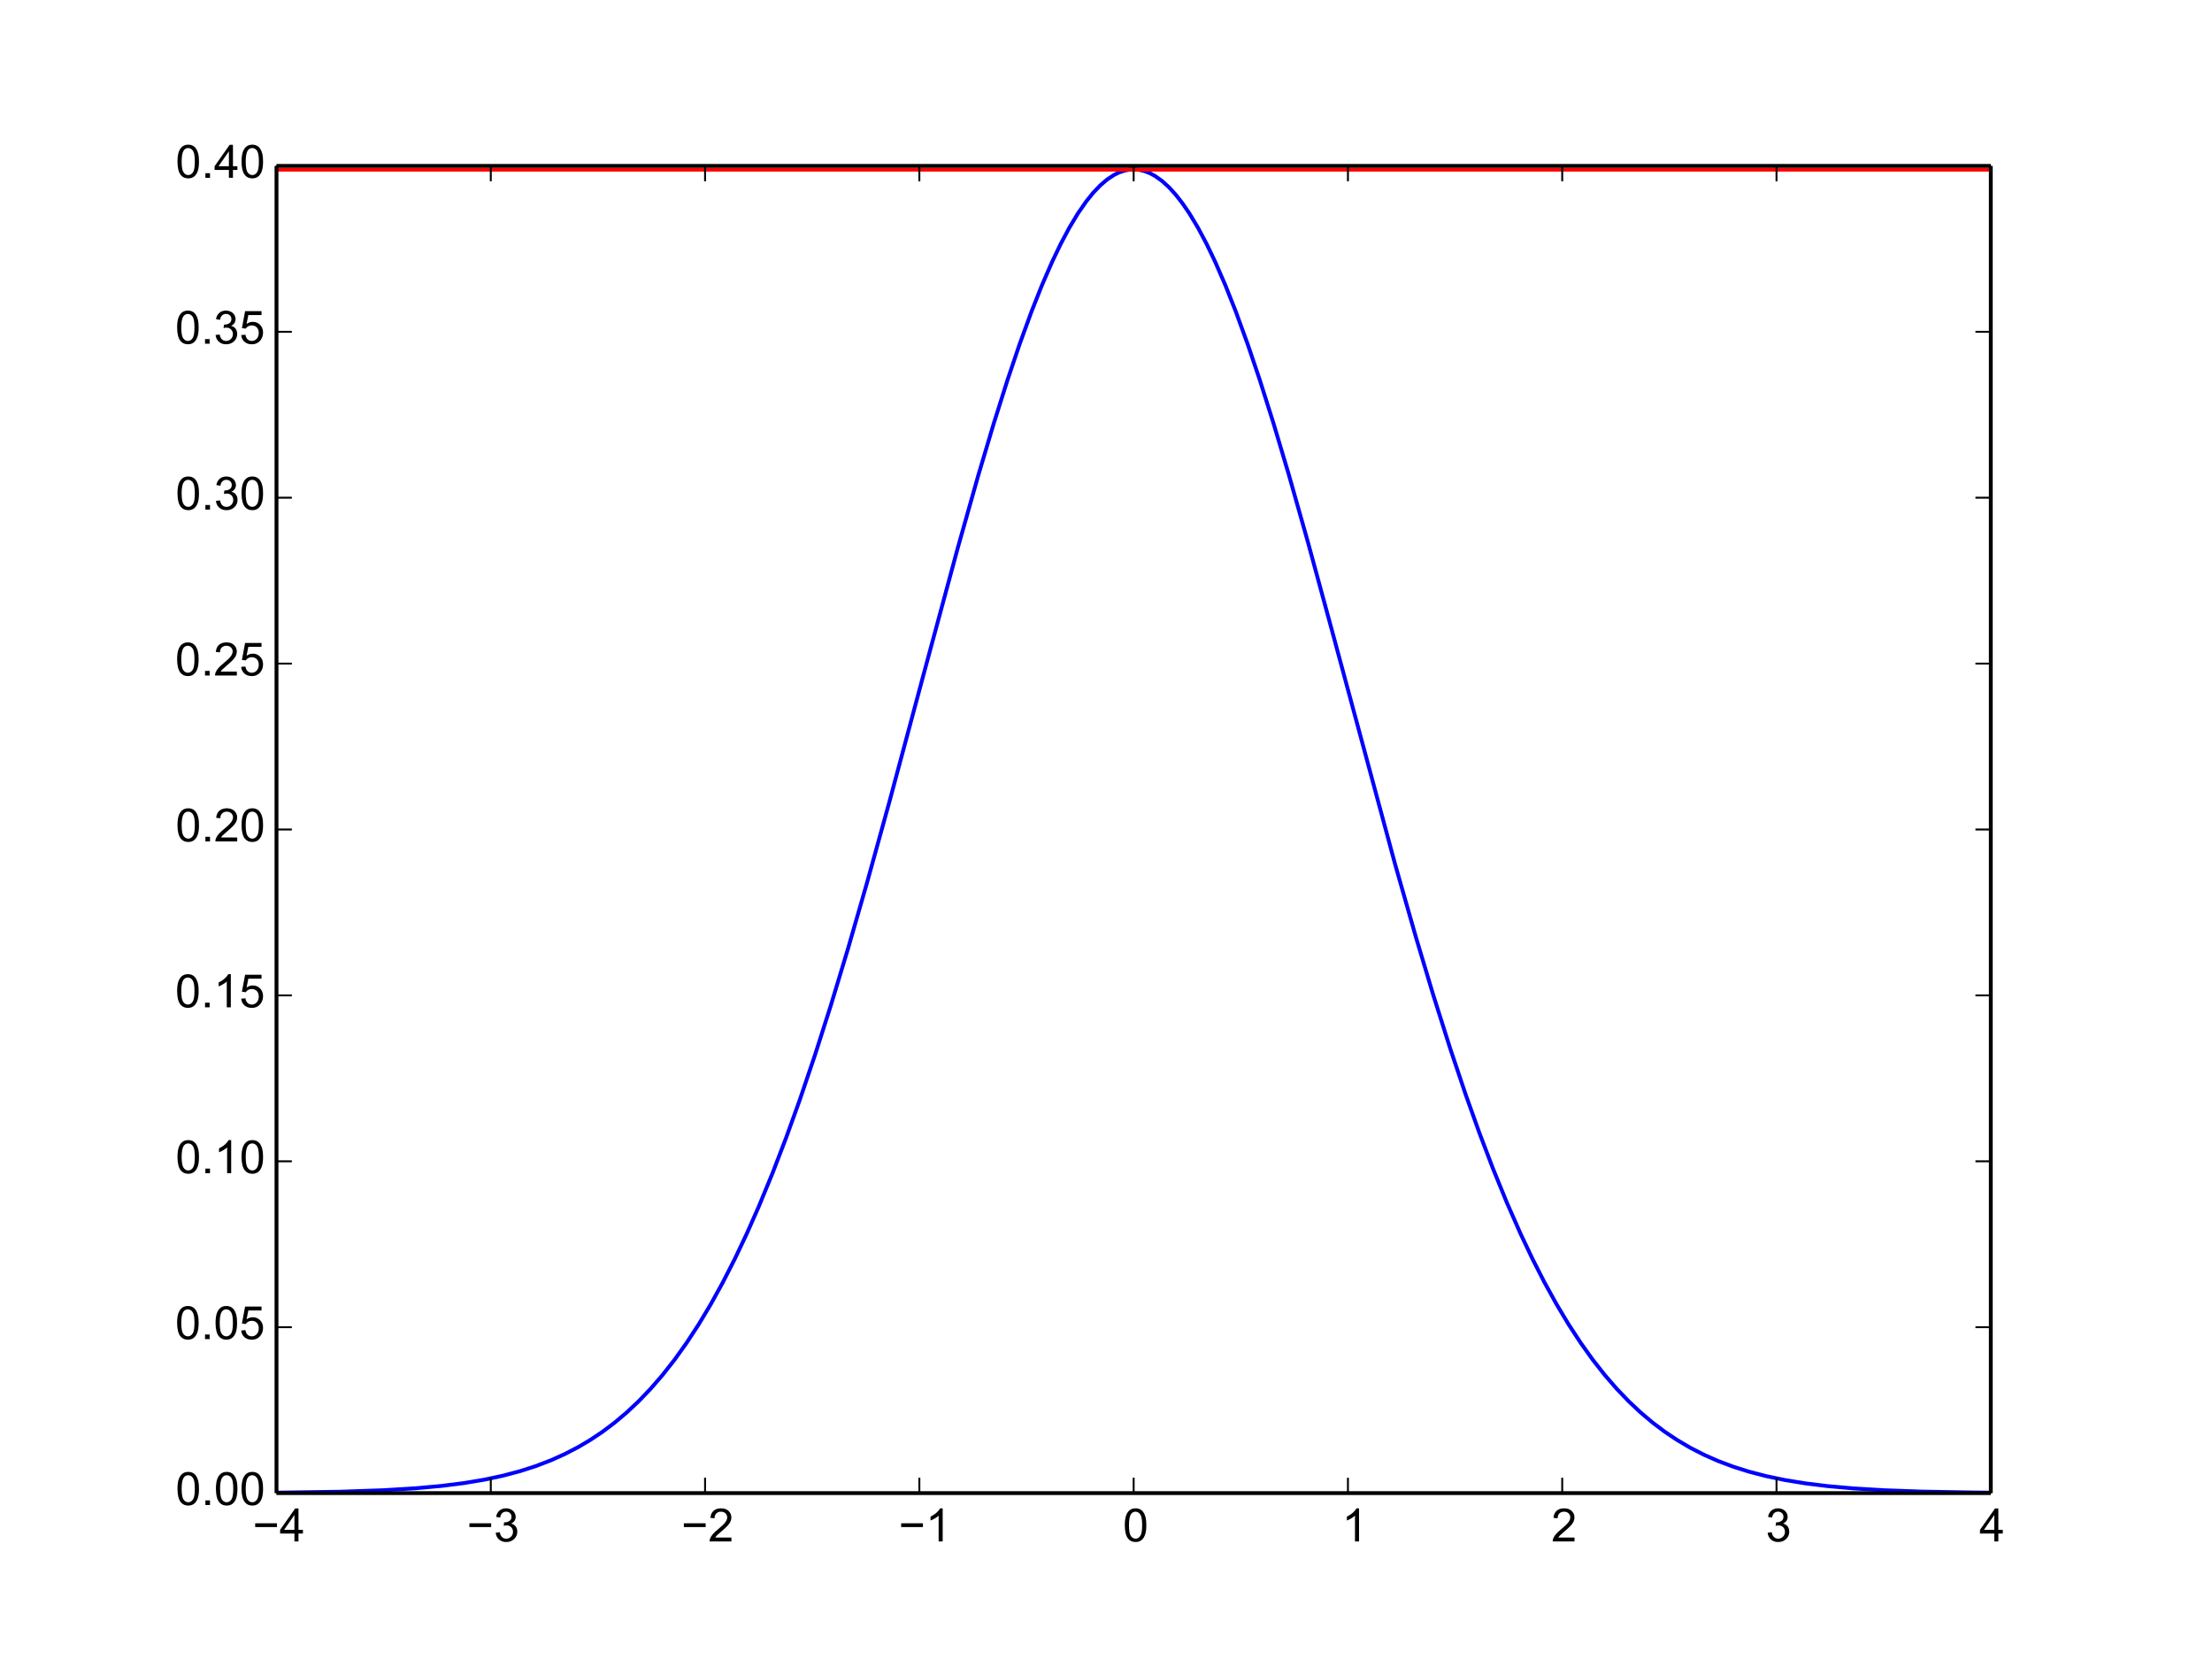
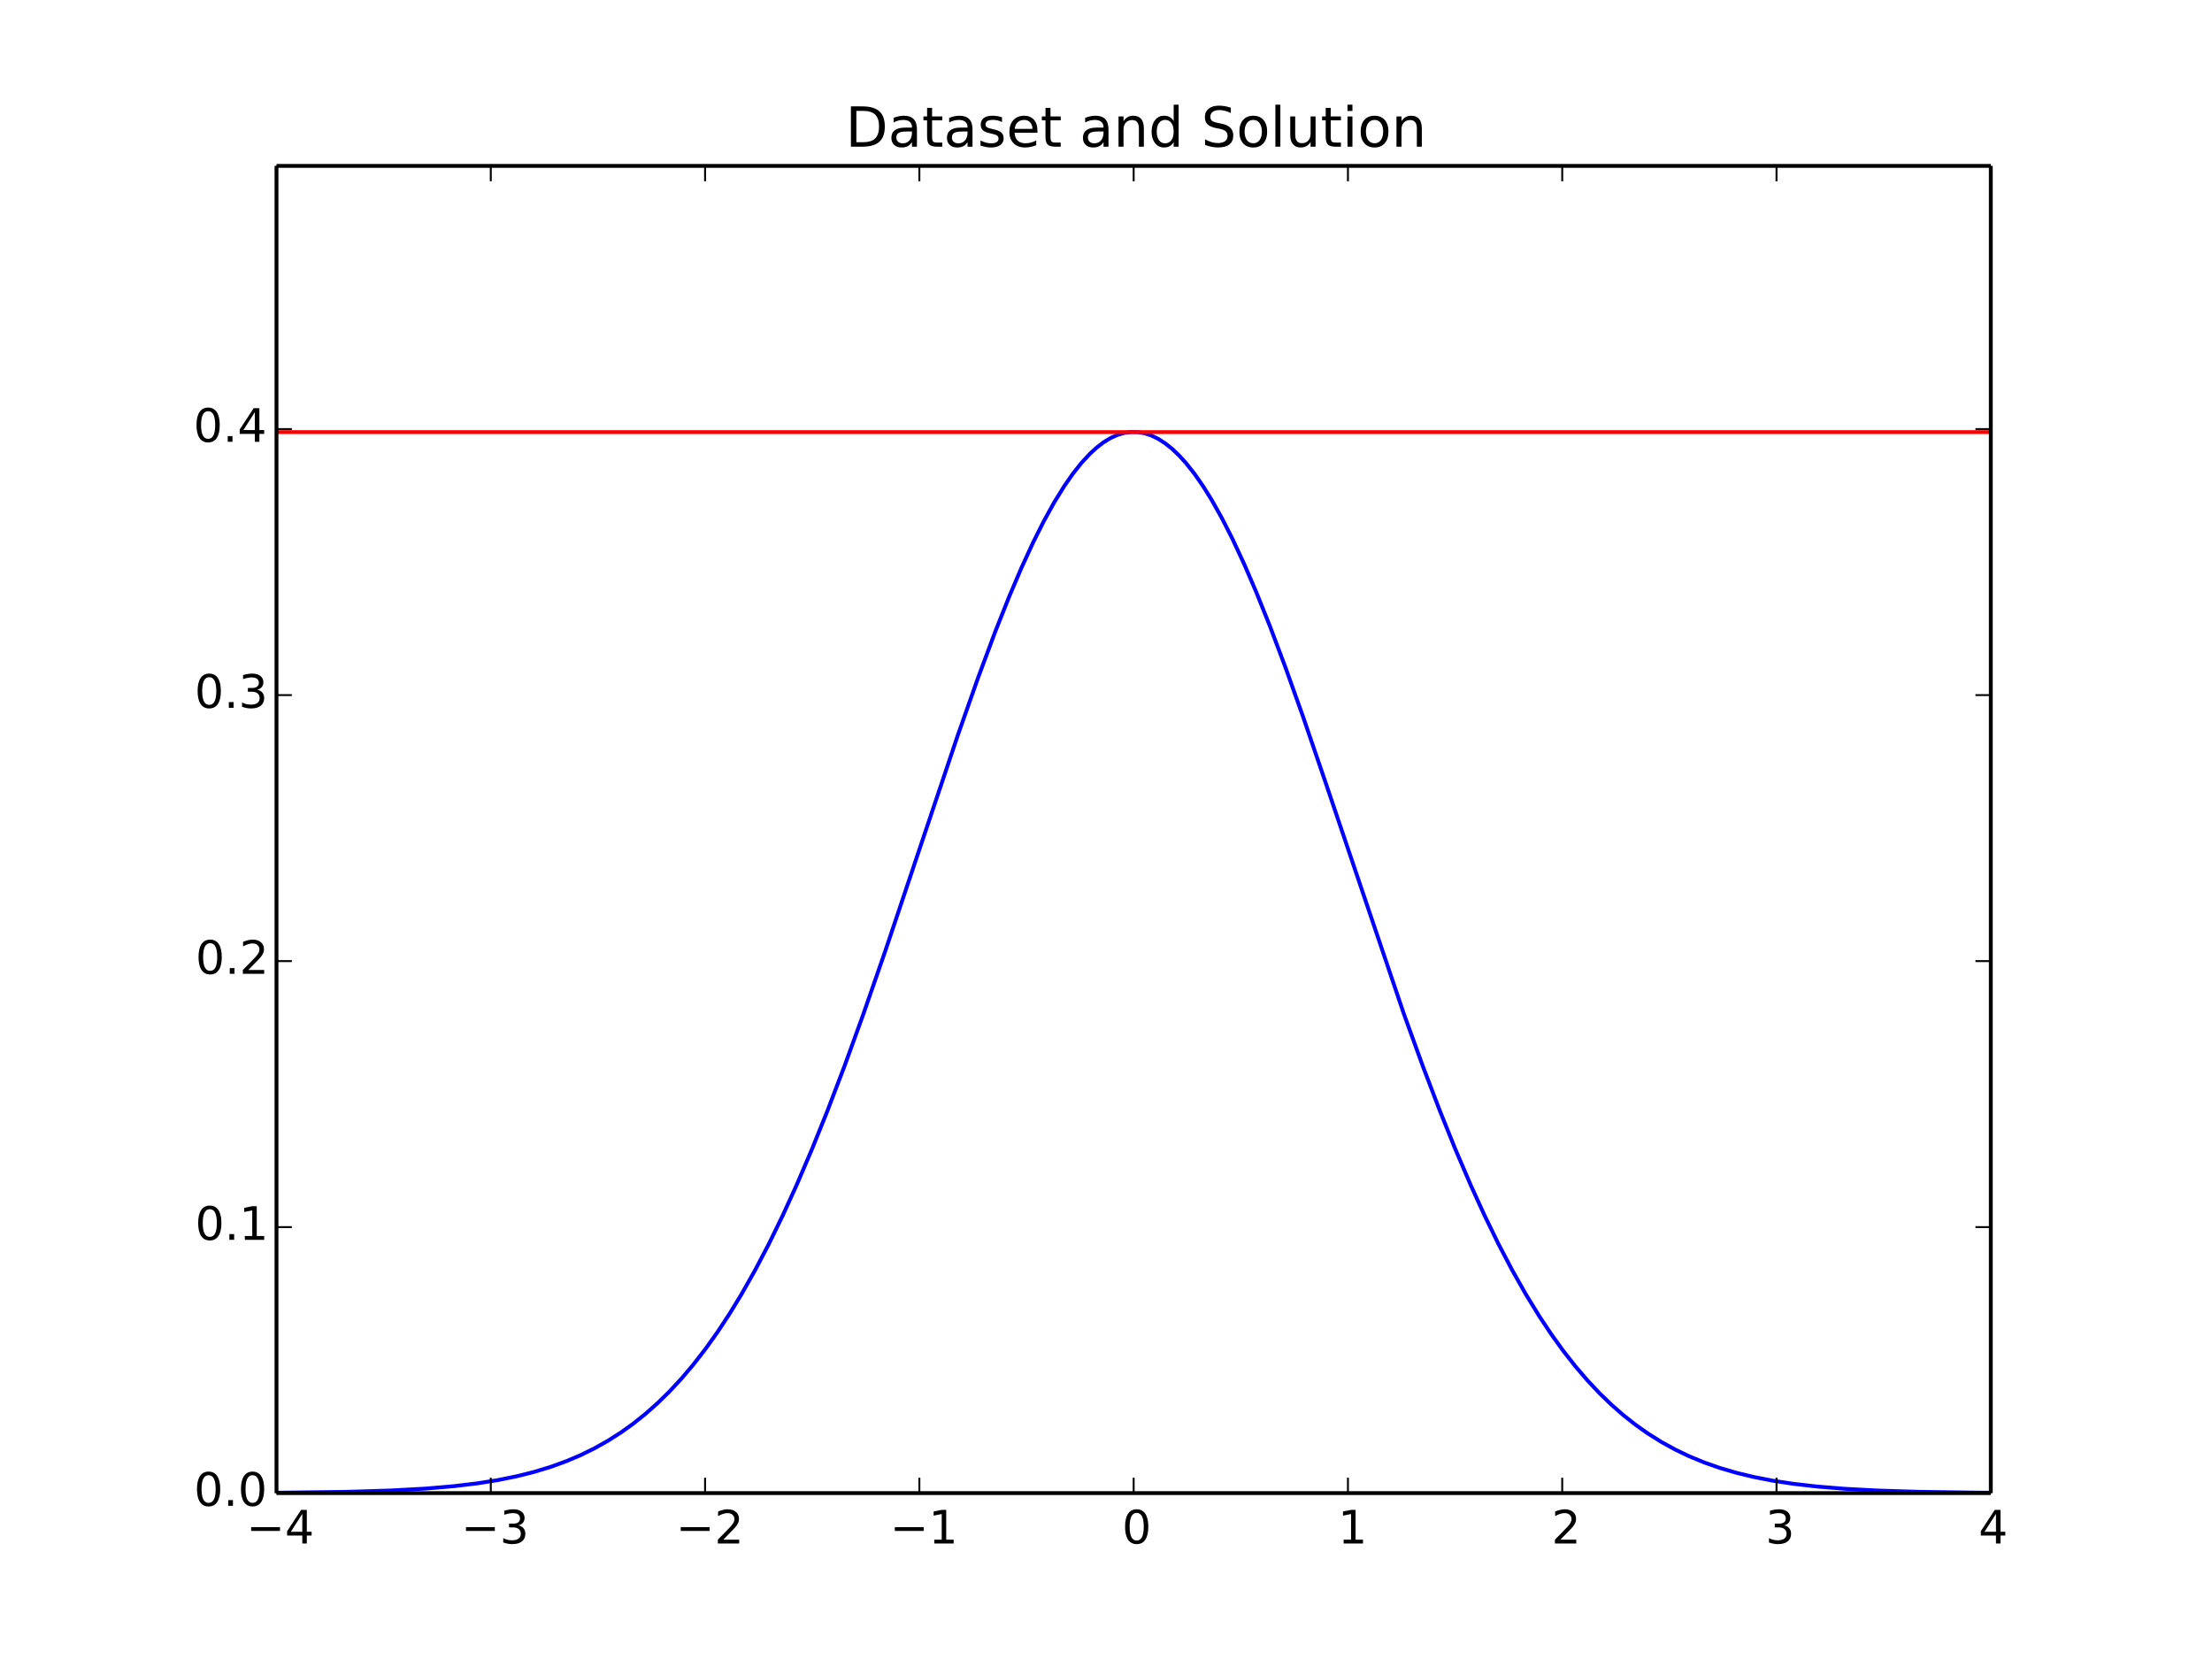
<svg xmlns="http://www.w3.org/2000/svg" xmlns:xlink="http://www.w3.org/1999/xlink" height="432pt" version="1.1" viewBox="0 0 576 432" width="576pt">
  <defs>
    <style type="text/css">
*{stroke-linecap:butt;stroke-linejoin:round;}
  </style>
  </defs>
  <g id="figure_1">
    <g id="patch_1">
      <path d=" M0 432 L576 432 L576 0 L0 0 z " style="fill:#ffffff;" />
    </g>
    <g id="axes_1">
      <g id="patch_2">
        <path d=" M72 388.8 L518.4 388.8 L518.4 43.2 L72 43.2 z " style="fill:#ffffff;" />
      </g>
      <g id="line2d_1">
-         <path clip-path="url(#p7ff5b81e1d)" d=" M72 388.684 L88.533 388.438 L99.704 388.055 L108.195 387.545 L114.897 386.937 L120.706 386.206 L126.068 385.313 L130.984 384.263 L135.452 383.076 L139.474 381.783 L143.495 380.242 L147.07 378.634 L150.645 376.774 L153.773 374.916 L156.901 372.822 L160.029 370.469 L163.157 367.836 L166.285 364.9 L169.413 361.638 L172.541 358.028 L175.668 354.048 L178.796 349.675 L181.924 344.891 L185.052 339.676 L188.18 334.014 L191.308 327.892 L194.436 321.297 L197.564 314.224 L201.139 305.549 L204.714 296.245 L208.288 286.323 L212.31 274.446 L216.332 261.854 L220.8 247.095 L225.715 230.052 L231.524 209.056 L240.461 175.762 L249.398 142.694 L254.76 123.723 L258.782 110.234 L262.357 98.935 L265.485 89.682 L268.613 81.102 L271.294 74.339 L273.975 68.169 L276.209 63.51 L278.443 59.311 L280.677 55.592 L282.912 52.371 L284.699 50.164 L286.486 48.291 L288.274 46.759 L290.061 45.572 L291.402 44.911 L292.742 44.448 L294.083 44.183 L295.423 44.117 L296.764 44.249 L298.105 44.581 L299.445 45.11 L300.786 45.836 L302.573 47.11 L304.36 48.727 L306.148 50.684 L307.935 52.975 L309.723 55.592 L311.957 59.311 L314.191 63.51 L316.425 68.169 L319.106 74.339 L321.787 81.102 L324.915 89.682 L328.043 98.935 L331.618 110.234 L335.64 123.723 L340.555 141.079 L346.811 164.072 L363.344 225.279 L368.706 244.055 L373.175 258.964 L377.643 273.081 L381.665 285.04 L385.24 295.038 L388.814 304.42 L392.389 313.174 L395.964 321.297 L399.092 327.892 L402.22 334.014 L405.348 339.676 L408.476 344.891 L411.604 349.675 L414.732 354.048 L417.859 358.028 L420.987 361.638 L424.115 364.9 L427.243 367.836 L430.371 370.469 L433.499 372.822 L436.627 374.916 L440.202 377.021 L443.777 378.848 L447.351 380.426 L451.373 381.938 L455.395 383.206 L459.863 384.369 L464.778 385.397 L470.141 386.27 L475.95 386.985 L482.652 387.579 L490.695 388.055 L500.526 388.404 L513.932 388.641 L518.4 388.684 L518.4 388.684" style="fill:none;stroke:#0000ff;stroke-linecap:square;" />
+         <path clip-path="url(#p7ff5b81e1d)" d=" M72 388.707 L90.321 388.473 L101.939 388.114 L110.876 387.62 L118.025 387.013 L124.281 386.264 L129.643 385.412 L134.559 384.417 L139.027 383.299 L143.495 381.939 L147.517 380.475 L151.092 378.957 L154.667 377.21 L158.241 375.209 L161.816 372.927 L164.944 370.679 L168.072 368.178 L171.2 365.406 L174.328 362.344 L177.456 358.975 L180.584 355.283 L183.712 351.252 L186.84 346.868 L189.968 342.119 L193.095 336.996 L196.67 330.672 L200.245 323.843 L203.82 316.51 L207.395 308.678 L211.416 299.289 L215.438 289.318 L219.906 277.61 L224.822 264.061 L230.631 247.327 L238.674 223.375 L249.398 191.497 L254.76 176.287 L259.229 164.31 L262.804 155.324 L265.932 147.98 L269.059 141.183 L271.741 135.838 L274.422 130.974 L277.103 126.623 L279.337 123.409 L281.571 120.585 L283.805 118.167 L285.593 116.53 L287.38 115.165 L289.168 114.075 L290.955 113.263 L292.742 112.733 L294.53 112.485 L296.317 112.52 L298.105 112.839 L299.892 113.44 L301.679 114.321 L303.467 115.481 L305.254 116.914 L307.041 118.617 L308.829 120.585 L311.063 123.409 L313.297 126.623 L315.532 130.213 L318.213 134.993 L320.894 140.26 L324.022 146.974 L327.15 154.244 L330.724 163.155 L334.746 173.834 L339.214 186.344 L345.023 203.313 L365.578 264.061 L370.494 277.61 L374.962 289.318 L378.984 299.289 L383.005 308.678 L386.58 316.51 L390.155 323.843 L393.73 330.672 L397.305 336.996 L400.879 342.82 L404.007 347.517 L407.135 351.849 L410.263 355.831 L413.391 359.476 L416.519 362.8 L419.647 365.819 L422.775 368.552 L425.903 371.015 L429.031 373.228 L432.605 375.474 L436.18 377.442 L439.755 379.159 L443.777 380.822 L447.798 382.232 L452.267 383.541 L456.735 384.615 L461.65 385.57 L467.013 386.386 L473.268 387.101 L480.418 387.681 L488.908 388.132 L499.632 388.464 L514.378 388.677 L518.4 388.707 L518.4 388.707" style="fill:none;stroke:#0000ff;stroke-linecap:square;" />
      </g>
      <g id="line2d_2">
-         <path clip-path="url(#p7ff5b81e1d)" d=" M72 44.183 L518.4 44.183" style="fill:none;stroke:#ff0000;stroke-linecap:square;" />
+         <path clip-path="url(#p7ff5b81e1d)" d=" M72 112.52 L518.4 112.52" style="fill:none;stroke:#ff0000;stroke-linecap:square;" />
      </g>
      <g id="matplotlib.axis_1">
        <g id="xtick_1">
          <g id="line2d_3">
            <defs>
              <path d=" M0 0 L0 -4" id="m93b0483c22" style="stroke:#000000;stroke-width:0.5;" />
            </defs>
            <g>
              <use style="stroke:#000000;stroke-width:0.5;" x="72.0" xlink:href="#m93b0483c22" y="388.8" />
            </g>
          </g>
          <g id="line2d_4">
            <defs>
              <path d=" M0 0 L0 4" id="m741efc42ff" style="stroke:#000000;stroke-width:0.5;" />
            </defs>
            <g>
              <use style="stroke:#000000;stroke-width:0.5;" x="72.0" xlink:href="#m741efc42ff" y="43.2" />
            </g>
          </g>
          <g id="text_1">
            <defs>
-               <path d=" M52.828 31.203 L5.562 31.203 L5.562 39.406 L52.828 39.406 z " id="ArialMT-2212" />
-               <path d=" M32.328 0 L32.328 17.141 L1.266 17.141 L1.266 25.203 L33.938 71.578 L41.109 71.578 L41.109 25.203 L50.781 25.203 L50.781 17.141 L41.109 17.141 L41.109 0 z  M32.328 25.203 L32.328 57.469 L9.906 25.203 z " id="ArialMT-34" />
-             </defs>
-             <g transform="translate(65.7825 401.3894)scale(0.12 -0.12)">
-               <use xlink:href="#ArialMT-2212" />
-               <use x="58.398" xlink:href="#ArialMT-34" />
+               <path d=" M10.594 35.5 L73.188 35.5 L73.188 27.203 L10.594 27.203 z " id="BitstreamVeraSans-Roman-2212" />
+               <path d=" M37.797 64.312 L12.891 25.391 L37.797 25.391 z  M35.203 72.906 L47.609 72.906 L47.609 25.391 L58.016 25.391 L58.016 17.188 L47.609 17.188 L47.609 0 L37.797 0 L37.797 17.188 L4.891 17.188 L4.891 26.703 z " id="BitstreamVeraSans-Roman-34" />
+             </defs>
+             <g transform="translate(64.12687 401.9181)scale(0.12 -0.12)">
+               <use xlink:href="#BitstreamVeraSans-Roman-2212" />
+               <use x="83.789" xlink:href="#BitstreamVeraSans-Roman-34" />
            </g>
          </g>
        </g>
        <g id="xtick_2">
          <g id="line2d_5">
            <g>
              <use style="stroke:#000000;stroke-width:0.5;" x="127.8" xlink:href="#m93b0483c22" y="388.8" />
            </g>
          </g>
          <g id="line2d_6">
            <g>
              <use style="stroke:#000000;stroke-width:0.5;" x="127.8" xlink:href="#m741efc42ff" y="43.2" />
            </g>
          </g>
          <g id="text_2">
            <defs>
-               <path d=" M4.203 18.891 L12.984 20.062 Q14.5 12.594 18.141 9.297 Q21.781 6 27 6 Q33.203 6 37.469 10.297 Q41.75 14.594 41.75 20.953 Q41.75 27 37.797 30.922 Q33.844 34.859 27.734 34.859 Q25.25 34.859 21.531 33.891 L22.516 41.609 Q23.391 41.5 23.922 41.5 Q29.547 41.5 34.031 44.422 Q38.531 47.359 38.531 53.469 Q38.531 58.297 35.25 61.469 Q31.984 64.656 26.812 64.656 Q21.688 64.656 18.266 61.422 Q14.844 58.203 13.875 51.766 L5.078 53.328 Q6.688 62.156 12.391 67.016 Q18.109 71.875 26.609 71.875 Q32.469 71.875 37.391 69.359 Q42.328 66.844 44.938 62.5 Q47.562 58.156 47.562 53.266 Q47.562 48.641 45.062 44.828 Q42.578 41.016 37.703 38.766 Q44.047 37.312 47.562 32.688 Q51.078 28.078 51.078 21.141 Q51.078 11.766 44.234 5.25 Q37.406 -1.266 26.953 -1.266 Q17.531 -1.266 11.297 4.344 Q5.078 9.969 4.203 18.891" id="ArialMT-33" />
-             </defs>
-             <g transform="translate(121.5647 401.3894)scale(0.12 -0.12)">
-               <use xlink:href="#ArialMT-2212" />
-               <use x="58.398" xlink:href="#ArialMT-33" />
+               <path d=" M40.578 39.312 Q47.656 37.797 51.625 33 Q55.609 28.219 55.609 21.188 Q55.609 10.406 48.188 4.484 Q40.766 -1.422 27.094 -1.422 Q22.516 -1.422 17.656 -0.516 Q12.797 0.391 7.625 2.203 L7.625 11.719 Q11.719 9.328 16.594 8.109 Q21.484 6.891 26.812 6.891 Q36.078 6.891 40.938 10.547 Q45.797 14.203 45.797 21.188 Q45.797 27.641 41.281 31.266 Q36.766 34.906 28.719 34.906 L20.219 34.906 L20.219 43.016 L29.109 43.016 Q36.375 43.016 40.234 45.922 Q44.094 48.828 44.094 54.297 Q44.094 59.906 40.109 62.906 Q36.141 65.922 28.719 65.922 Q24.656 65.922 20.016 65.031 Q15.375 64.156 9.812 62.312 L9.812 71.094 Q15.438 72.656 20.344 73.438 Q25.25 74.219 29.594 74.219 Q40.828 74.219 47.359 69.109 Q53.906 64.016 53.906 55.328 Q53.906 49.266 50.438 45.094 Q46.969 40.922 40.578 39.312" id="BitstreamVeraSans-Roman-33" />
+             </defs>
+             <g transform="translate(120.0713 401.9181)scale(0.12 -0.12)">
+               <use xlink:href="#BitstreamVeraSans-Roman-2212" />
+               <use x="83.789" xlink:href="#BitstreamVeraSans-Roman-33" />
            </g>
          </g>
        </g>
        <g id="xtick_3">
          <g id="line2d_7">
            <g>
              <use style="stroke:#000000;stroke-width:0.5;" x="183.6" xlink:href="#m93b0483c22" y="388.8" />
            </g>
          </g>
          <g id="line2d_8">
            <g>
              <use style="stroke:#000000;stroke-width:0.5;" x="183.6" xlink:href="#m741efc42ff" y="43.2" />
            </g>
          </g>
          <g id="text_3">
            <defs>
-               <path d=" M50.344 8.453 L50.344 0 L3.031 0 Q2.938 3.172 4.047 6.109 Q5.859 10.938 9.828 15.625 Q13.812 20.312 21.344 26.469 Q33.016 36.031 37.109 41.625 Q41.219 47.219 41.219 52.203 Q41.219 57.422 37.469 61 Q33.734 64.594 27.734 64.594 Q21.391 64.594 17.578 60.781 Q13.766 56.984 13.719 50.25 L4.688 51.172 Q5.609 61.281 11.656 66.578 Q17.719 71.875 27.938 71.875 Q38.234 71.875 44.234 66.156 Q50.25 60.453 50.25 52 Q50.25 47.703 48.484 43.547 Q46.734 39.406 42.656 34.812 Q38.578 30.219 29.109 22.219 Q21.188 15.578 18.938 13.203 Q16.703 10.844 15.234 8.453 z " id="ArialMT-32" />
-             </defs>
-             <g transform="translate(177.4087 401.3894)scale(0.12 -0.12)">
-               <use xlink:href="#ArialMT-2212" />
-               <use x="58.398" xlink:href="#ArialMT-32" />
+               <path d=" M19.188 8.297 L53.609 8.297 L53.609 0 L7.328 0 L7.328 8.297 Q12.938 14.109 22.625 23.891 Q32.328 33.688 34.812 36.531 Q39.547 41.844 41.422 45.531 Q43.312 49.219 43.312 52.781 Q43.312 58.594 39.234 62.25 Q35.156 65.922 28.609 65.922 Q23.969 65.922 18.812 64.312 Q13.672 62.703 7.812 59.422 L7.812 69.391 Q13.766 71.781 18.938 73 Q24.125 74.219 28.422 74.219 Q39.75 74.219 46.484 68.547 Q53.219 62.891 53.219 53.422 Q53.219 48.922 51.531 44.891 Q49.859 40.875 45.406 35.406 Q44.188 33.984 37.641 27.219 Q31.109 20.453 19.188 8.297" id="BitstreamVeraSans-Roman-32" />
+             </defs>
+             <g transform="translate(175.9913 401.9181)scale(0.12 -0.12)">
+               <use xlink:href="#BitstreamVeraSans-Roman-2212" />
+               <use x="83.789" xlink:href="#BitstreamVeraSans-Roman-32" />
            </g>
          </g>
        </g>
        <g id="xtick_4">
          <g id="line2d_9">
            <g>
              <use style="stroke:#000000;stroke-width:0.5;" x="239.4" xlink:href="#m93b0483c22" y="388.8" />
            </g>
          </g>
          <g id="line2d_10">
            <g>
              <use style="stroke:#000000;stroke-width:0.5;" x="239.4" xlink:href="#m741efc42ff" y="43.2" />
            </g>
          </g>
          <g id="text_4">
            <defs>
-               <path d=" M37.25 0 L28.469 0 L28.469 56 Q25.297 52.984 20.141 49.953 Q14.984 46.922 10.891 45.406 L10.891 53.906 Q18.266 57.375 23.781 62.297 Q29.297 67.234 31.594 71.875 L37.25 71.875 z " id="ArialMT-31" />
-             </defs>
-             <g transform="translate(233.9944 401.3894)scale(0.12 -0.12)">
-               <use xlink:href="#ArialMT-2212" />
-               <use x="58.398" xlink:href="#ArialMT-31" />
+               <path d=" M12.406 8.297 L28.516 8.297 L28.516 63.922 L10.984 60.406 L10.984 69.391 L28.422 72.906 L38.281 72.906 L38.281 8.297 L54.391 8.297 L54.391 0 L12.406 0 z " id="BitstreamVeraSans-Roman-31" />
+             </defs>
+             <g transform="translate(231.7444 401.9181)scale(0.12 -0.12)">
+               <use xlink:href="#BitstreamVeraSans-Roman-2212" />
+               <use x="83.789" xlink:href="#BitstreamVeraSans-Roman-31" />
            </g>
          </g>
        </g>
        <g id="xtick_5">
          <g id="line2d_11">
            <g>
              <use style="stroke:#000000;stroke-width:0.5;" x="295.2" xlink:href="#m93b0483c22" y="388.8" />
            </g>
          </g>
          <g id="line2d_12">
            <g>
              <use style="stroke:#000000;stroke-width:0.5;" x="295.2" xlink:href="#m741efc42ff" y="43.2" />
            </g>
          </g>
          <g id="text_5">
            <defs>
-               <path d=" M4.156 35.297 Q4.156 48 6.766 55.734 Q9.375 63.484 14.516 67.672 Q19.672 71.875 27.484 71.875 Q33.25 71.875 37.594 69.547 Q41.938 67.234 44.766 62.859 Q47.609 58.5 49.219 52.219 Q50.828 45.953 50.828 35.297 Q50.828 22.703 48.234 14.969 Q45.656 7.234 40.5 3 Q35.359 -1.219 27.484 -1.219 Q17.141 -1.219 11.234 6.203 Q4.156 15.141 4.156 35.297 M13.188 35.297 Q13.188 17.672 17.312 11.828 Q21.438 6 27.484 6 Q33.547 6 37.672 11.859 Q41.797 17.719 41.797 35.297 Q41.797 52.984 37.672 58.781 Q33.547 64.594 27.391 64.594 Q21.344 64.594 17.719 59.469 Q13.188 52.938 13.188 35.297" id="ArialMT-30" />
-             </defs>
-             <g transform="translate(292.3997 401.3894)scale(0.12 -0.12)">
-               <use xlink:href="#ArialMT-30" />
+               <path d=" M31.781 66.406 Q24.172 66.406 20.328 58.906 Q16.5 51.422 16.5 36.375 Q16.5 21.391 20.328 13.891 Q24.172 6.391 31.781 6.391 Q39.453 6.391 43.281 13.891 Q47.125 21.391 47.125 36.375 Q47.125 51.422 43.281 58.906 Q39.453 66.406 31.781 66.406 M31.781 74.219 Q44.047 74.219 50.516 64.516 Q56.984 54.828 56.984 36.375 Q56.984 17.969 50.516 8.266 Q44.047 -1.422 31.781 -1.422 Q19.531 -1.422 13.062 8.266 Q6.594 17.969 6.594 36.375 Q6.594 54.828 13.062 64.516 Q19.531 74.219 31.781 74.219" id="BitstreamVeraSans-Roman-30" />
+             </defs>
+             <g transform="translate(292.1766 401.9181)scale(0.12 -0.12)">
+               <use xlink:href="#BitstreamVeraSans-Roman-30" />
            </g>
          </g>
        </g>
        <g id="xtick_6">
          <g id="line2d_13">
            <g>
              <use style="stroke:#000000;stroke-width:0.5;" x="351.0" xlink:href="#m93b0483c22" y="388.8" />
            </g>
          </g>
          <g id="line2d_14">
            <g>
              <use style="stroke:#000000;stroke-width:0.5;" x="351.0" xlink:href="#m741efc42ff" y="43.2" />
            </g>
          </g>
          <g id="text_6">
-             <g transform="translate(349.4184 401.3894)scale(0.12 -0.12)">
-               <use xlink:href="#ArialMT-31" />
+             <g transform="translate(348.3956 401.9181)scale(0.12 -0.12)">
+               <use xlink:href="#BitstreamVeraSans-Roman-31" />
            </g>
          </g>
        </g>
        <g id="xtick_7">
          <g id="line2d_15">
            <g>
              <use style="stroke:#000000;stroke-width:0.5;" x="406.8" xlink:href="#m93b0483c22" y="388.8" />
            </g>
          </g>
          <g id="line2d_16">
            <g>
              <use style="stroke:#000000;stroke-width:0.5;" x="406.8" xlink:href="#m741efc42ff" y="43.2" />
            </g>
          </g>
          <g id="text_7">
-             <g transform="translate(403.9556 401.3894)scale(0.12 -0.12)">
-               <use xlink:href="#ArialMT-32" />
+             <g transform="translate(404.0231 401.9181)scale(0.12 -0.12)">
+               <use xlink:href="#BitstreamVeraSans-Roman-32" />
            </g>
          </g>
        </g>
        <g id="xtick_8">
          <g id="line2d_17">
            <g>
              <use style="stroke:#000000;stroke-width:0.5;" x="462.6" xlink:href="#m93b0483c22" y="388.8" />
            </g>
          </g>
          <g id="line2d_18">
            <g>
              <use style="stroke:#000000;stroke-width:0.5;" x="462.6" xlink:href="#m741efc42ff" y="43.2" />
            </g>
          </g>
          <g id="text_8">
-             <g transform="translate(459.7875 401.3894)scale(0.12 -0.12)">
-               <use xlink:href="#ArialMT-33" />
+             <g transform="translate(459.7209 401.9181)scale(0.12 -0.12)">
+               <use xlink:href="#BitstreamVeraSans-Roman-33" />
            </g>
          </g>
        </g>
        <g id="xtick_9">
          <g id="line2d_19">
            <g>
              <use style="stroke:#000000;stroke-width:0.5;" x="518.4" xlink:href="#m93b0483c22" y="388.8" />
            </g>
          </g>
          <g id="line2d_20">
            <g>
              <use style="stroke:#000000;stroke-width:0.5;" x="518.4" xlink:href="#m741efc42ff" y="43.2" />
            </g>
          </g>
          <g id="text_9">
-             <g transform="translate(515.4291 401.3894)scale(0.12 -0.12)">
-               <use xlink:href="#ArialMT-34" />
+             <g transform="translate(515.2125 401.9181)scale(0.12 -0.12)">
+               <use xlink:href="#BitstreamVeraSans-Roman-34" />
            </g>
          </g>
        </g>
      </g>
      <g id="matplotlib.axis_2">
        <g id="ytick_1">
          <g id="line2d_21">
            <defs>
              <path d=" M0 0 L4 0" id="m728421d6d4" style="stroke:#000000;stroke-width:0.5;" />
            </defs>
            <g>
              <use style="stroke:#000000;stroke-width:0.5;" x="72.0" xlink:href="#m728421d6d4" y="388.8" />
            </g>
          </g>
          <g id="line2d_22">
            <defs>
              <path d=" M0 0 L-4 0" id="mcb0005524f" style="stroke:#000000;stroke-width:0.5;" />
            </defs>
            <g>
              <use style="stroke:#000000;stroke-width:0.5;" x="518.4" xlink:href="#mcb0005524f" y="388.8" />
            </g>
          </g>
          <g id="text_10">
            <defs>
-               <path d=" M9.078 0 L9.078 10.016 L19.094 10.016 L19.094 0 z " id="ArialMT-2e" />
-             </defs>
-             <g transform="translate(45.71937 391.9022)scale(0.12 -0.12)">
-               <use xlink:href="#ArialMT-30" />
-               <use x="55.615" xlink:href="#ArialMT-2e" />
-               <use x="83.398" xlink:href="#ArialMT-30" />
-               <use x="139.014" xlink:href="#ArialMT-30" />
+               <path d=" M10.688 12.406 L21 12.406 L21 0 L10.688 0 z " id="BitstreamVeraSans-Roman-2e" />
+             </defs>
+             <g transform="translate(50.50438 392.1112)scale(0.12 -0.12)">
+               <use xlink:href="#BitstreamVeraSans-Roman-30" />
+               <use x="63.623" xlink:href="#BitstreamVeraSans-Roman-2e" />
+               <use x="95.41" xlink:href="#BitstreamVeraSans-Roman-30" />
            </g>
          </g>
        </g>
        <g id="ytick_2">
          <g id="line2d_23">
            <g>
-               <use style="stroke:#000000;stroke-width:0.5;" x="72.0" xlink:href="#m728421d6d4" y="345.6" />
+               <use style="stroke:#000000;stroke-width:0.5;" x="72.0" xlink:href="#m728421d6d4" y="319.533" />
            </g>
          </g>
          <g id="line2d_24">
            <g>
-               <use style="stroke:#000000;stroke-width:0.5;" x="518.4" xlink:href="#mcb0005524f" y="345.6" />
+               <use style="stroke:#000000;stroke-width:0.5;" x="518.4" xlink:href="#mcb0005524f" y="319.533" />
            </g>
          </g>
          <g id="text_11">
-             <defs>
-               <path d=" M4.156 18.75 L13.375 19.531 Q14.406 12.797 18.141 9.391 Q21.875 6 27.156 6 Q33.5 6 37.891 10.781 Q42.281 15.578 42.281 23.484 Q42.281 31 38.062 35.344 Q33.844 39.703 27 39.703 Q22.75 39.703 19.328 37.766 Q15.922 35.844 13.969 32.766 L5.719 33.844 L12.641 70.609 L48.25 70.609 L48.25 62.203 L19.672 62.203 L15.828 42.969 Q22.266 47.469 29.344 47.469 Q38.719 47.469 45.156 40.969 Q51.609 34.469 51.609 24.266 Q51.609 14.547 45.953 7.469 Q39.062 -1.219 27.156 -1.219 Q17.391 -1.219 11.203 4.25 Q5.031 9.719 4.156 18.75" id="ArialMT-35" />
-             </defs>
-             <g transform="translate(45.62562 348.7022)scale(0.12 -0.12)">
-               <use xlink:href="#ArialMT-30" />
-               <use x="55.615" xlink:href="#ArialMT-2e" />
-               <use x="83.398" xlink:href="#ArialMT-30" />
-               <use x="139.014" xlink:href="#ArialMT-35" />
+             <g transform="translate(50.81562 322.8443)scale(0.12 -0.12)">
+               <use xlink:href="#BitstreamVeraSans-Roman-30" />
+               <use x="63.623" xlink:href="#BitstreamVeraSans-Roman-2e" />
+               <use x="95.41" xlink:href="#BitstreamVeraSans-Roman-31" />
            </g>
          </g>
        </g>
        <g id="ytick_3">
          <g id="line2d_25">
            <g>
-               <use style="stroke:#000000;stroke-width:0.5;" x="72.0" xlink:href="#m728421d6d4" y="302.4" />
+               <use style="stroke:#000000;stroke-width:0.5;" x="72.0" xlink:href="#m728421d6d4" y="250.266" />
            </g>
          </g>
          <g id="line2d_26">
            <g>
-               <use style="stroke:#000000;stroke-width:0.5;" x="518.4" xlink:href="#mcb0005524f" y="302.4" />
+               <use style="stroke:#000000;stroke-width:0.5;" x="518.4" xlink:href="#mcb0005524f" y="250.266" />
            </g>
          </g>
          <g id="text_12">
-             <g transform="translate(45.71937 305.5022)scale(0.12 -0.12)">
-               <use xlink:href="#ArialMT-30" />
-               <use x="55.615" xlink:href="#ArialMT-2e" />
-               <use x="83.398" xlink:href="#ArialMT-31" />
-               <use x="139.014" xlink:href="#ArialMT-30" />
+             <g transform="translate(50.90937 253.5773)scale(0.12 -0.12)">
+               <use xlink:href="#BitstreamVeraSans-Roman-30" />
+               <use x="63.623" xlink:href="#BitstreamVeraSans-Roman-2e" />
+               <use x="95.41" xlink:href="#BitstreamVeraSans-Roman-32" />
            </g>
          </g>
        </g>
        <g id="ytick_4">
          <g id="line2d_27">
            <g>
-               <use style="stroke:#000000;stroke-width:0.5;" x="72.0" xlink:href="#m728421d6d4" y="259.2" />
+               <use style="stroke:#000000;stroke-width:0.5;" x="72.0" xlink:href="#m728421d6d4" y="180.999" />
            </g>
          </g>
          <g id="line2d_28">
            <g>
-               <use style="stroke:#000000;stroke-width:0.5;" x="518.4" xlink:href="#mcb0005524f" y="259.2" />
+               <use style="stroke:#000000;stroke-width:0.5;" x="518.4" xlink:href="#mcb0005524f" y="180.999" />
            </g>
          </g>
          <g id="text_13">
-             <g transform="translate(45.62562 262.3022)scale(0.12 -0.12)">
-               <use xlink:href="#ArialMT-30" />
-               <use x="55.615" xlink:href="#ArialMT-2e" />
-               <use x="83.398" xlink:href="#ArialMT-31" />
-               <use x="139.014" xlink:href="#ArialMT-35" />
+             <g transform="translate(50.66938 184.3103)scale(0.12 -0.12)">
+               <use xlink:href="#BitstreamVeraSans-Roman-30" />
+               <use x="63.623" xlink:href="#BitstreamVeraSans-Roman-2e" />
+               <use x="95.41" xlink:href="#BitstreamVeraSans-Roman-33" />
            </g>
          </g>
        </g>
        <g id="ytick_5">
          <g id="line2d_29">
            <g>
-               <use style="stroke:#000000;stroke-width:0.5;" x="72.0" xlink:href="#m728421d6d4" y="216.0" />
+               <use style="stroke:#000000;stroke-width:0.5;" x="72.0" xlink:href="#m728421d6d4" y="111.732" />
            </g>
          </g>
          <g id="line2d_30">
            <g>
-               <use style="stroke:#000000;stroke-width:0.5;" x="518.4" xlink:href="#mcb0005524f" y="216.0" />
+               <use style="stroke:#000000;stroke-width:0.5;" x="518.4" xlink:href="#mcb0005524f" y="111.732" />
            </g>
          </g>
          <g id="text_14">
-             <g transform="translate(45.71937 219.1022)scale(0.12 -0.12)">
-               <use xlink:href="#ArialMT-30" />
-               <use x="55.615" xlink:href="#ArialMT-2e" />
-               <use x="83.398" xlink:href="#ArialMT-32" />
-               <use x="139.014" xlink:href="#ArialMT-30" />
-             </g>
-           </g>
-         </g>
-         <g id="ytick_6">
-           <g id="line2d_31">
-             <g>
-               <use style="stroke:#000000;stroke-width:0.5;" x="72.0" xlink:href="#m728421d6d4" y="172.8" />
-             </g>
-           </g>
-           <g id="line2d_32">
-             <g>
-               <use style="stroke:#000000;stroke-width:0.5;" x="518.4" xlink:href="#mcb0005524f" y="172.8" />
-             </g>
-           </g>
-           <g id="text_15">
-             <g transform="translate(45.62562 175.9022)scale(0.12 -0.12)">
-               <use xlink:href="#ArialMT-30" />
-               <use x="55.615" xlink:href="#ArialMT-2e" />
-               <use x="83.398" xlink:href="#ArialMT-32" />
-               <use x="139.014" xlink:href="#ArialMT-35" />
-             </g>
-           </g>
-         </g>
-         <g id="ytick_7">
-           <g id="line2d_33">
-             <g>
-               <use style="stroke:#000000;stroke-width:0.5;" x="72.0" xlink:href="#m728421d6d4" y="129.6" />
-             </g>
-           </g>
-           <g id="line2d_34">
-             <g>
-               <use style="stroke:#000000;stroke-width:0.5;" x="518.4" xlink:href="#mcb0005524f" y="129.6" />
-             </g>
-           </g>
-           <g id="text_16">
-             <g transform="translate(45.71937 132.7022)scale(0.12 -0.12)">
-               <use xlink:href="#ArialMT-30" />
-               <use x="55.615" xlink:href="#ArialMT-2e" />
-               <use x="83.398" xlink:href="#ArialMT-33" />
-               <use x="139.014" xlink:href="#ArialMT-30" />
-             </g>
-           </g>
-         </g>
-         <g id="ytick_8">
-           <g id="line2d_35">
-             <g>
-               <use style="stroke:#000000;stroke-width:0.5;" x="72.0" xlink:href="#m728421d6d4" y="86.4" />
-             </g>
-           </g>
-           <g id="line2d_36">
-             <g>
-               <use style="stroke:#000000;stroke-width:0.5;" x="518.4" xlink:href="#mcb0005524f" y="86.4" />
-             </g>
-           </g>
-           <g id="text_17">
-             <g transform="translate(45.62562 89.50219)scale(0.12 -0.12)">
-               <use xlink:href="#ArialMT-30" />
-               <use x="55.615" xlink:href="#ArialMT-2e" />
-               <use x="83.398" xlink:href="#ArialMT-33" />
-               <use x="139.014" xlink:href="#ArialMT-35" />
-             </g>
-           </g>
-         </g>
-         <g id="ytick_9">
-           <g id="line2d_37">
-             <g>
-               <use style="stroke:#000000;stroke-width:0.5;" x="72.0" xlink:href="#m728421d6d4" y="43.2" />
-             </g>
-           </g>
-           <g id="line2d_38">
-             <g>
-               <use style="stroke:#000000;stroke-width:0.5;" x="518.4" xlink:href="#mcb0005524f" y="43.2" />
-             </g>
-           </g>
-           <g id="text_18">
-             <g transform="translate(45.71937 46.30219)scale(0.12 -0.12)">
-               <use xlink:href="#ArialMT-30" />
-               <use x="55.615" xlink:href="#ArialMT-2e" />
-               <use x="83.398" xlink:href="#ArialMT-34" />
-               <use x="139.014" xlink:href="#ArialMT-30" />
+             <g transform="translate(50.38063 115.0434)scale(0.12 -0.12)">
+               <use xlink:href="#BitstreamVeraSans-Roman-30" />
+               <use x="63.623" xlink:href="#BitstreamVeraSans-Roman-2e" />
+               <use x="95.41" xlink:href="#BitstreamVeraSans-Roman-34" />
            </g>
          </g>
        </g>
      </g>
      <g id="patch_3">
        <path d=" M72 43.2 L518.4 43.2" style="fill:none;stroke:#000000;" />
      </g>
      <g id="patch_4">
        <path d=" M518.4 388.8 L518.4 43.2" style="fill:none;stroke:#000000;" />
      </g>
      <g id="patch_5">
        <path d=" M72 388.8 L518.4 388.8" style="fill:none;stroke:#000000;" />
      </g>
      <g id="patch_6">
        <path d=" M72 388.8 L72 43.2" style="fill:none;stroke:#000000;" />
+       </g>
+       <g id="text_15">
+         <defs>
+           <path id="BitstreamVeraSans-Roman-20" />
+           <path d=" M54.891 33.016 L54.891 0 L45.906 0 L45.906 32.719 Q45.906 40.484 42.875 44.328 Q39.844 48.188 33.797 48.188 Q26.516 48.188 22.312 43.547 Q18.109 38.922 18.109 30.906 L18.109 0 L9.078 0 L9.078 54.688 L18.109 54.688 L18.109 46.188 Q21.344 51.125 25.703 53.562 Q30.078 56 35.797 56 Q45.219 56 50.047 50.172 Q54.891 44.344 54.891 33.016" id="BitstreamVeraSans-Roman-6e" />
+           <path d=" M30.609 48.391 Q23.391 48.391 19.188 42.75 Q14.984 37.109 14.984 27.297 Q14.984 17.484 19.156 11.844 Q23.344 6.203 30.609 6.203 Q37.797 6.203 41.984 11.859 Q46.188 17.531 46.188 27.297 Q46.188 37.016 41.984 42.703 Q37.797 48.391 30.609 48.391 M30.609 56 Q42.328 56 49.016 48.375 Q55.719 40.766 55.719 27.297 Q55.719 13.875 49.016 6.219 Q42.328 -1.422 30.609 -1.422 Q18.844 -1.422 12.172 6.219 Q5.516 13.875 5.516 27.297 Q5.516 40.766 12.172 48.375 Q18.844 56 30.609 56" id="BitstreamVeraSans-Roman-6f" />
+           <path d=" M9.422 75.984 L18.406 75.984 L18.406 0 L9.422 0 z " id="BitstreamVeraSans-Roman-6c" />
+           <path d=" M19.672 64.797 L19.672 8.109 L31.594 8.109 Q46.688 8.109 53.688 14.938 Q60.688 21.781 60.688 36.531 Q60.688 51.172 53.688 57.984 Q46.688 64.797 31.594 64.797 z  M9.812 72.906 L30.078 72.906 Q51.266 72.906 61.172 64.094 Q71.094 55.281 71.094 36.531 Q71.094 17.672 61.125 8.828 Q51.172 0 30.078 0 L9.812 0 z " id="BitstreamVeraSans-Roman-44" />
+           <path d=" M9.422 54.688 L18.406 54.688 L18.406 0 L9.422 0 z  M9.422 75.984 L18.406 75.984 L18.406 64.594 L9.422 64.594 z " id="BitstreamVeraSans-Roman-69" />
+           <path d=" M56.203 29.594 L56.203 25.203 L14.891 25.203 Q15.484 15.922 20.484 11.062 Q25.484 6.203 34.422 6.203 Q39.594 6.203 44.453 7.469 Q49.312 8.734 54.109 11.281 L54.109 2.781 Q49.266 0.734 44.188 -0.344 Q39.109 -1.422 33.891 -1.422 Q20.797 -1.422 13.156 6.188 Q5.516 13.812 5.516 26.812 Q5.516 40.234 12.766 48.109 Q20.016 56 32.328 56 Q43.359 56 49.781 48.891 Q56.203 41.797 56.203 29.594 M47.219 32.234 Q47.125 39.594 43.094 43.984 Q39.062 48.391 32.422 48.391 Q24.906 48.391 20.391 44.141 Q15.875 39.891 15.188 32.172 z " id="BitstreamVeraSans-Roman-65" />
+           <path d=" M45.406 46.391 L45.406 75.984 L54.391 75.984 L54.391 0 L45.406 0 L45.406 8.203 Q42.578 3.328 38.25 0.953 Q33.938 -1.422 27.875 -1.422 Q17.969 -1.422 11.734 6.484 Q5.516 14.406 5.516 27.297 Q5.516 40.188 11.734 48.094 Q17.969 56 27.875 56 Q33.938 56 38.25 53.625 Q42.578 51.266 45.406 46.391 M14.797 27.297 Q14.797 17.391 18.875 11.75 Q22.953 6.109 30.078 6.109 Q37.203 6.109 41.297 11.75 Q45.406 17.391 45.406 27.297 Q45.406 37.203 41.297 42.844 Q37.203 48.484 30.078 48.484 Q22.953 48.484 18.875 42.844 Q14.797 37.203 14.797 27.297" id="BitstreamVeraSans-Roman-64" />
+           <path d=" M18.312 70.219 L18.312 54.688 L36.812 54.688 L36.812 47.703 L18.312 47.703 L18.312 18.016 Q18.312 11.328 20.141 9.422 Q21.969 7.516 27.594 7.516 L36.812 7.516 L36.812 0 L27.594 0 Q17.188 0 13.234 3.875 Q9.281 7.766 9.281 18.016 L9.281 47.703 L2.688 47.703 L2.688 54.688 L9.281 54.688 L9.281 70.219 z " id="BitstreamVeraSans-Roman-74" />
+           <path d=" M8.5 21.578 L8.5 54.688 L17.484 54.688 L17.484 21.922 Q17.484 14.156 20.5 10.266 Q23.531 6.391 29.594 6.391 Q36.859 6.391 41.078 11.031 Q45.312 15.672 45.312 23.688 L45.312 54.688 L54.297 54.688 L54.297 0 L45.312 0 L45.312 8.406 Q42.047 3.422 37.719 1 Q33.406 -1.422 27.688 -1.422 Q18.266 -1.422 13.375 4.438 Q8.5 10.297 8.5 21.578" id="BitstreamVeraSans-Roman-75" />
+           <path d=" M34.281 27.484 Q23.391 27.484 19.188 25 Q14.984 22.516 14.984 16.5 Q14.984 11.719 18.141 8.906 Q21.297 6.109 26.703 6.109 Q34.188 6.109 38.703 11.406 Q43.219 16.703 43.219 25.484 L43.219 27.484 z  M52.203 31.203 L52.203 0 L43.219 0 L43.219 8.297 Q40.141 3.328 35.547 0.953 Q30.953 -1.422 24.312 -1.422 Q15.922 -1.422 10.953 3.297 Q6 8.016 6 15.922 Q6 25.141 12.172 29.828 Q18.359 34.516 30.609 34.516 L43.219 34.516 L43.219 35.406 Q43.219 41.609 39.141 45 Q35.062 48.391 27.688 48.391 Q23 48.391 18.547 47.266 Q14.109 46.141 10.016 43.891 L10.016 52.203 Q14.938 54.109 19.578 55.047 Q24.219 56 28.609 56 Q40.484 56 46.344 49.844 Q52.203 43.703 52.203 31.203" id="BitstreamVeraSans-Roman-61" />
+           <path d=" M44.281 53.078 L44.281 44.578 Q40.484 46.531 36.375 47.5 Q32.281 48.484 27.875 48.484 Q21.188 48.484 17.844 46.438 Q14.5 44.391 14.5 40.281 Q14.5 37.156 16.891 35.375 Q19.281 33.594 26.516 31.984 L29.594 31.297 Q39.156 29.25 43.188 25.516 Q47.219 21.781 47.219 15.094 Q47.219 7.469 41.188 3.016 Q35.156 -1.422 24.609 -1.422 Q20.219 -1.422 15.453 -0.562 Q10.688 0.297 5.422 2 L5.422 11.281 Q10.406 8.688 15.234 7.391 Q20.062 6.109 24.812 6.109 Q31.156 6.109 34.562 8.281 Q37.984 10.453 37.984 14.406 Q37.984 18.062 35.516 20.016 Q33.062 21.969 24.703 23.781 L21.578 24.516 Q13.234 26.266 9.516 29.906 Q5.812 33.547 5.812 39.891 Q5.812 47.609 11.281 51.797 Q16.75 56 26.812 56 Q31.781 56 36.172 55.266 Q40.578 54.547 44.281 53.078" id="BitstreamVeraSans-Roman-73" />
+           <path d=" M53.516 70.516 L53.516 60.891 Q47.906 63.578 42.922 64.891 Q37.938 66.219 33.297 66.219 Q25.25 66.219 20.875 63.094 Q16.5 59.969 16.5 54.203 Q16.5 49.359 19.406 46.891 Q22.312 44.438 30.422 42.922 L36.375 41.703 Q47.406 39.594 52.656 34.297 Q57.906 29 57.906 20.125 Q57.906 9.516 50.797 4.047 Q43.703 -1.422 29.984 -1.422 Q24.812 -1.422 18.969 -0.25 Q13.141 0.922 6.891 3.219 L6.891 13.375 Q12.891 10.016 18.656 8.297 Q24.422 6.594 29.984 6.594 Q38.422 6.594 43.016 9.906 Q47.609 13.234 47.609 19.391 Q47.609 24.75 44.312 27.781 Q41.016 30.812 33.5 32.328 L27.484 33.5 Q16.453 35.688 11.516 40.375 Q6.594 45.062 6.594 53.422 Q6.594 63.094 13.406 68.656 Q20.219 74.219 32.172 74.219 Q37.312 74.219 42.625 73.281 Q47.953 72.359 53.516 70.516" id="BitstreamVeraSans-Roman-53" />
+         </defs>
+         <g transform="translate(220.1625 38.2)scale(0.144 -0.144)">
+           <use xlink:href="#BitstreamVeraSans-Roman-44" />
+           <use x="77.002" xlink:href="#BitstreamVeraSans-Roman-61" />
+           <use x="138.281" xlink:href="#BitstreamVeraSans-Roman-74" />
+           <use x="177.49" xlink:href="#BitstreamVeraSans-Roman-61" />
+           <use x="238.77" xlink:href="#BitstreamVeraSans-Roman-73" />
+           <use x="290.869" xlink:href="#BitstreamVeraSans-Roman-65" />
+           <use x="352.393" xlink:href="#BitstreamVeraSans-Roman-74" />
+           <use x="391.602" xlink:href="#BitstreamVeraSans-Roman-20" />
+           <use x="423.389" xlink:href="#BitstreamVeraSans-Roman-61" />
+           <use x="484.668" xlink:href="#BitstreamVeraSans-Roman-6e" />
+           <use x="548.047" xlink:href="#BitstreamVeraSans-Roman-64" />
+           <use x="611.523" xlink:href="#BitstreamVeraSans-Roman-20" />
+           <use x="643.311" xlink:href="#BitstreamVeraSans-Roman-53" />
+           <use x="706.787" xlink:href="#BitstreamVeraSans-Roman-6f" />
+           <use x="767.969" xlink:href="#BitstreamVeraSans-Roman-6c" />
+           <use x="795.752" xlink:href="#BitstreamVeraSans-Roman-75" />
+           <use x="859.131" xlink:href="#BitstreamVeraSans-Roman-74" />
+           <use x="898.34" xlink:href="#BitstreamVeraSans-Roman-69" />
+           <use x="926.123" xlink:href="#BitstreamVeraSans-Roman-6f" />
+           <use x="987.305" xlink:href="#BitstreamVeraSans-Roman-6e" />
+         </g>
      </g>
    </g>
  </g>
  <defs>
    <clipPath id="p7ff5b81e1d">
      <rect height="345.6" width="446.4" x="72.0" y="43.2" />
    </clipPath>
  </defs>
</svg>
